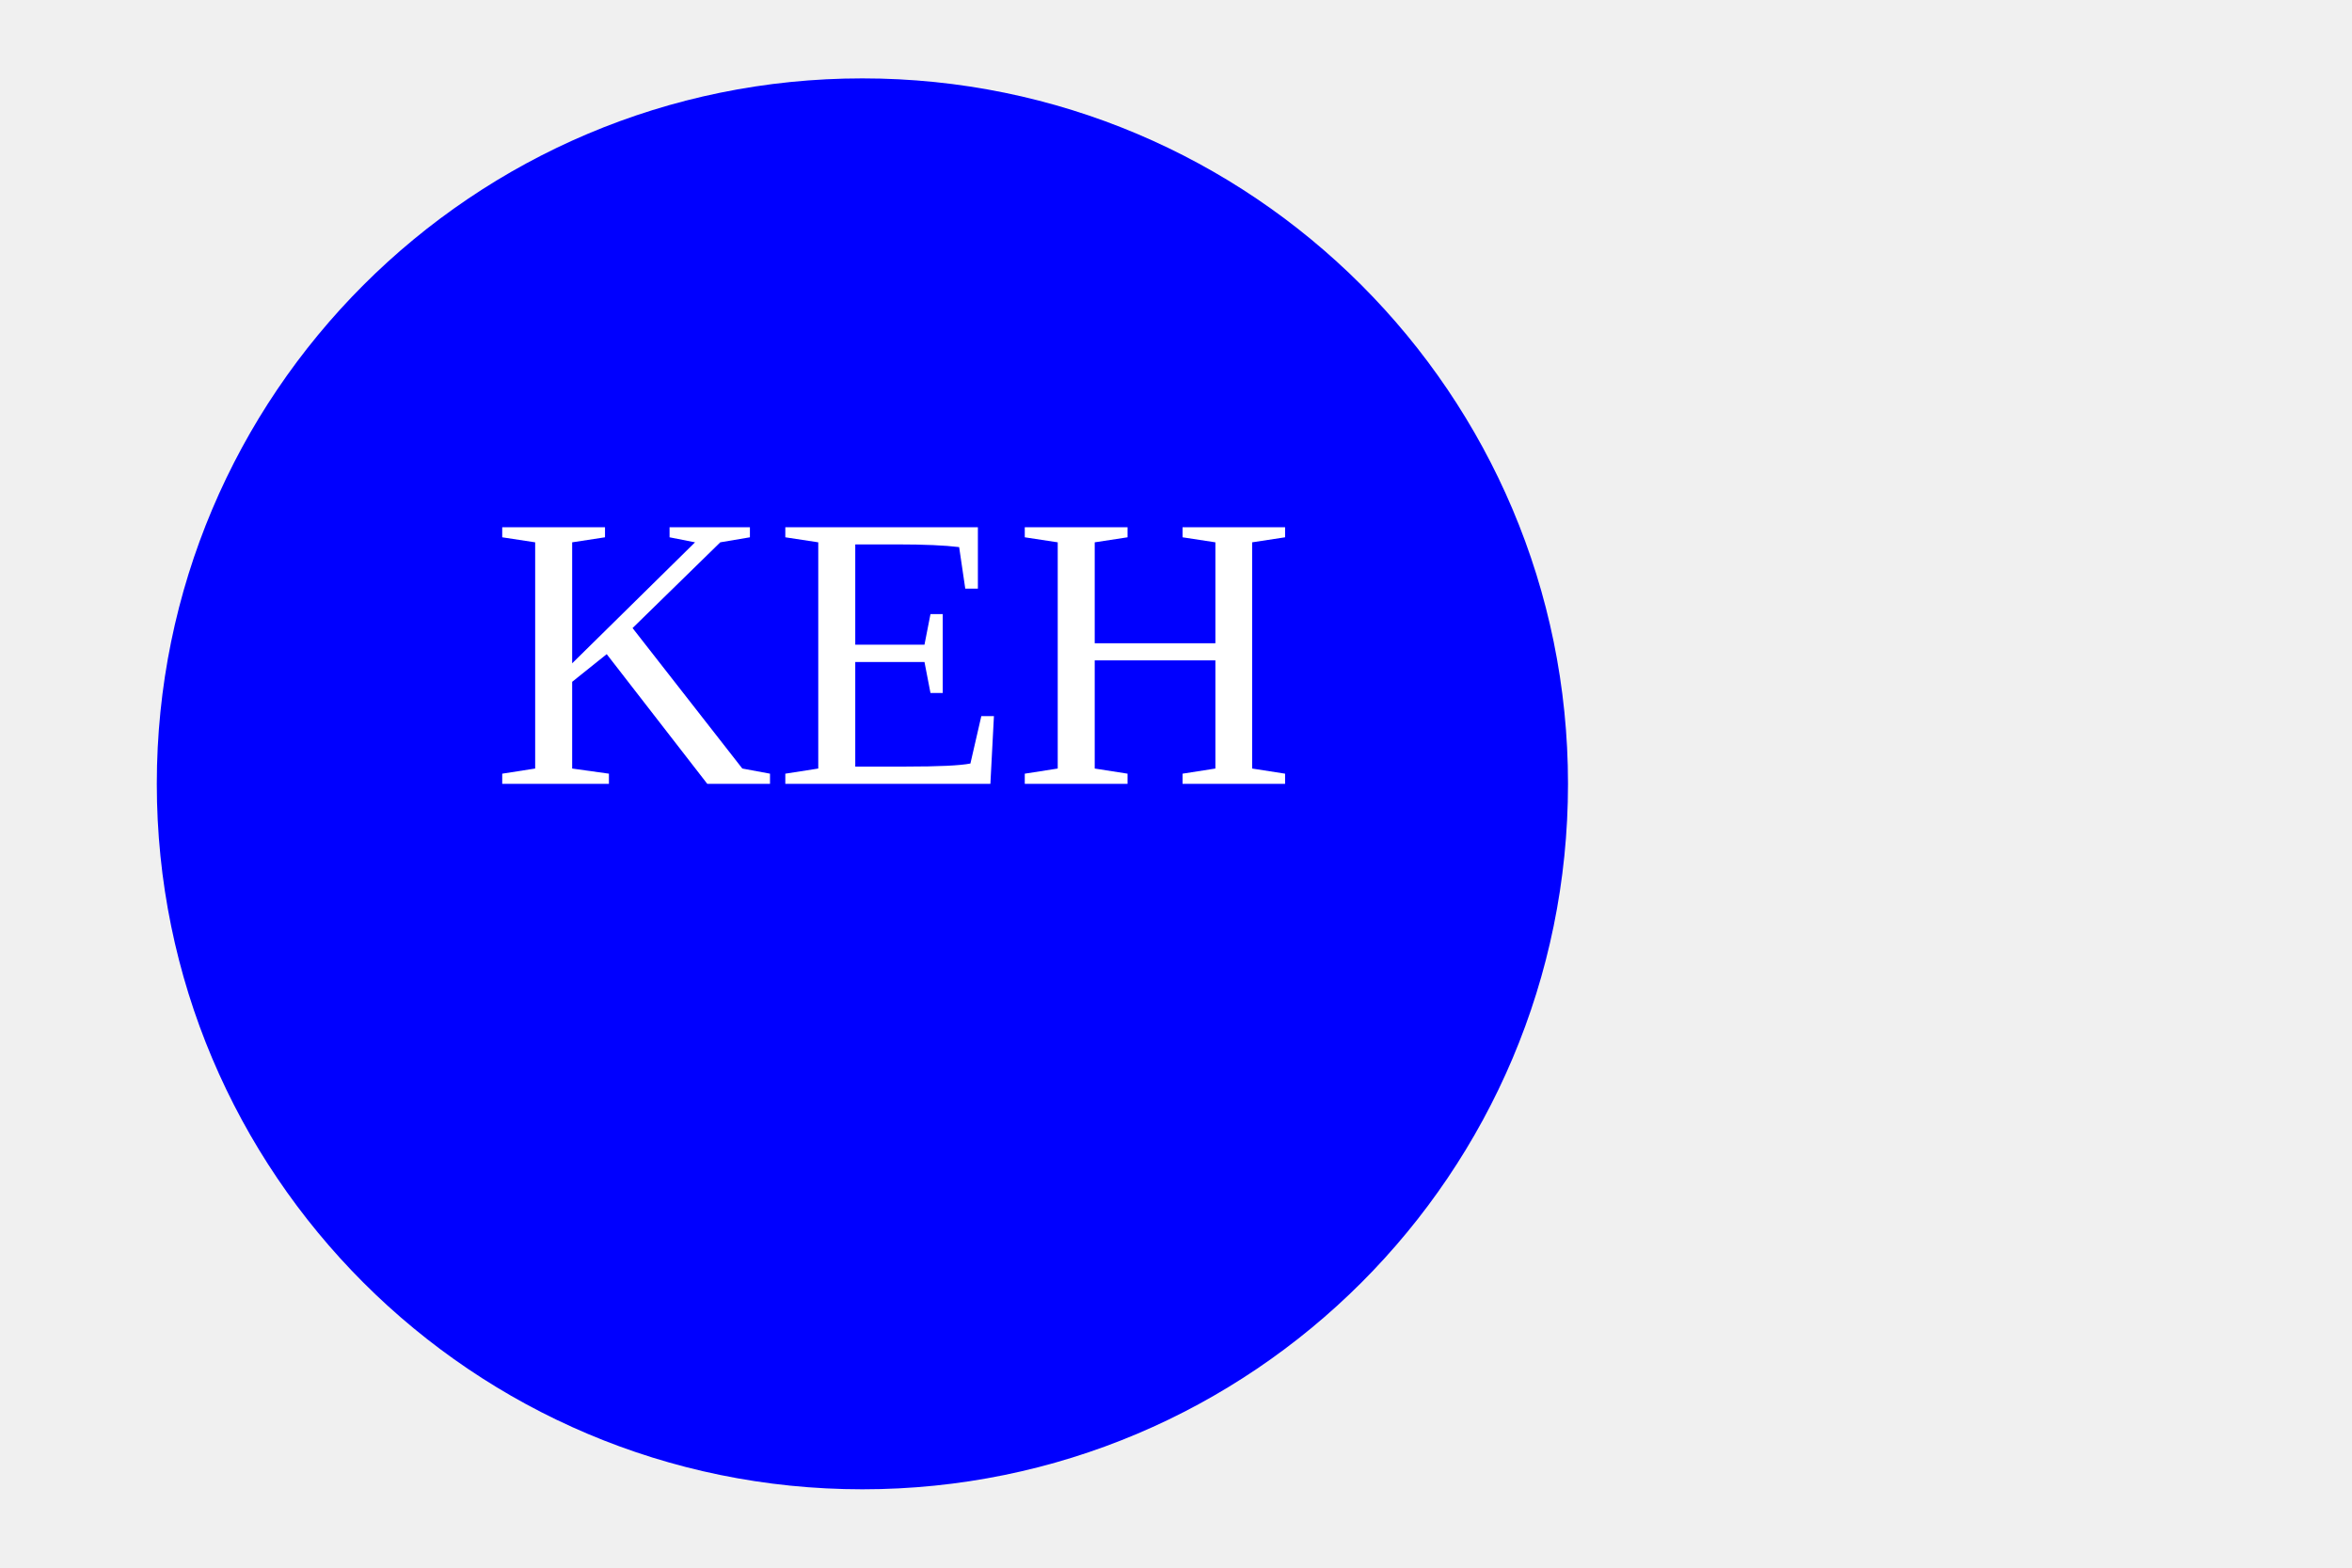
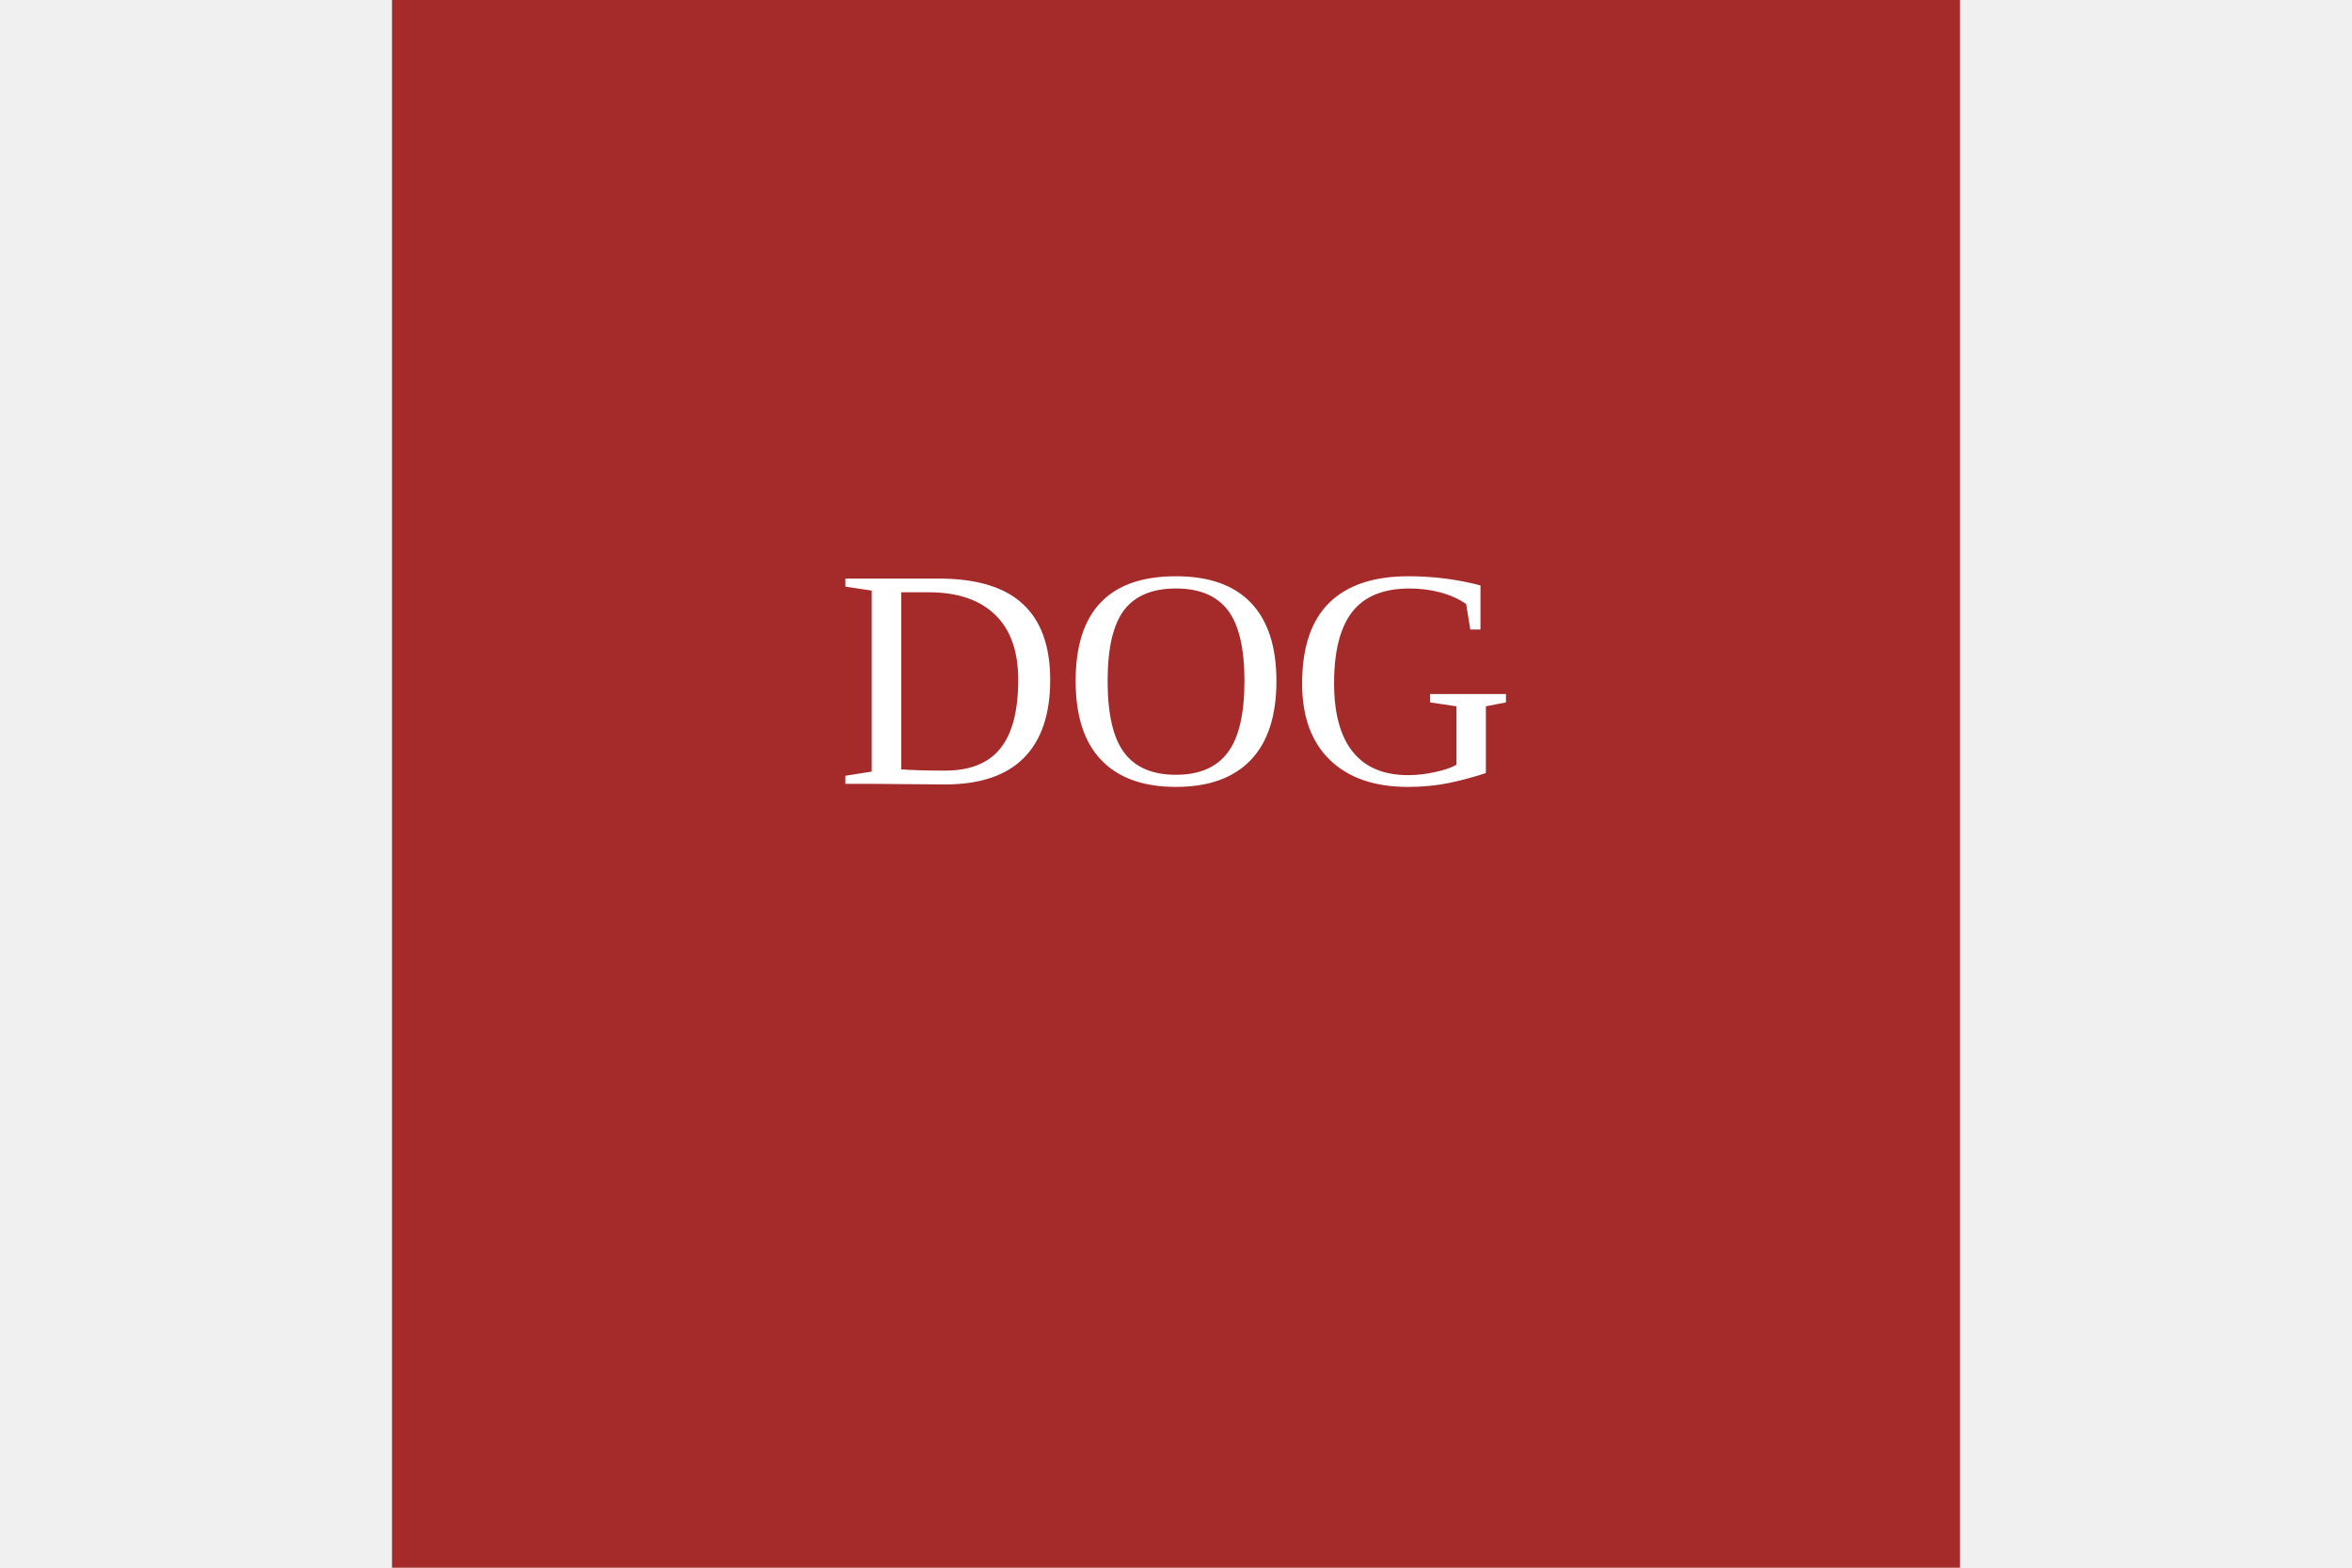
<svg xmlns="http://www.w3.org/2000/svg" width="300" height="200">
-   <circle cx="110" cy="100" r="90" fill="blue" />
-   <text x="38%" y="50%" fill="white" font-size="50" text-anchor="middle" alignment-baseline="central">
-        KEH
-       </text>
+   <rect width="200" height="200" fill="brown" x="50" y="" />
+   <text x="50%" y="50%" fill="white" font-size="40" text-anchor="middle" alignment-baseline="central">DOG</text>
</svg>
